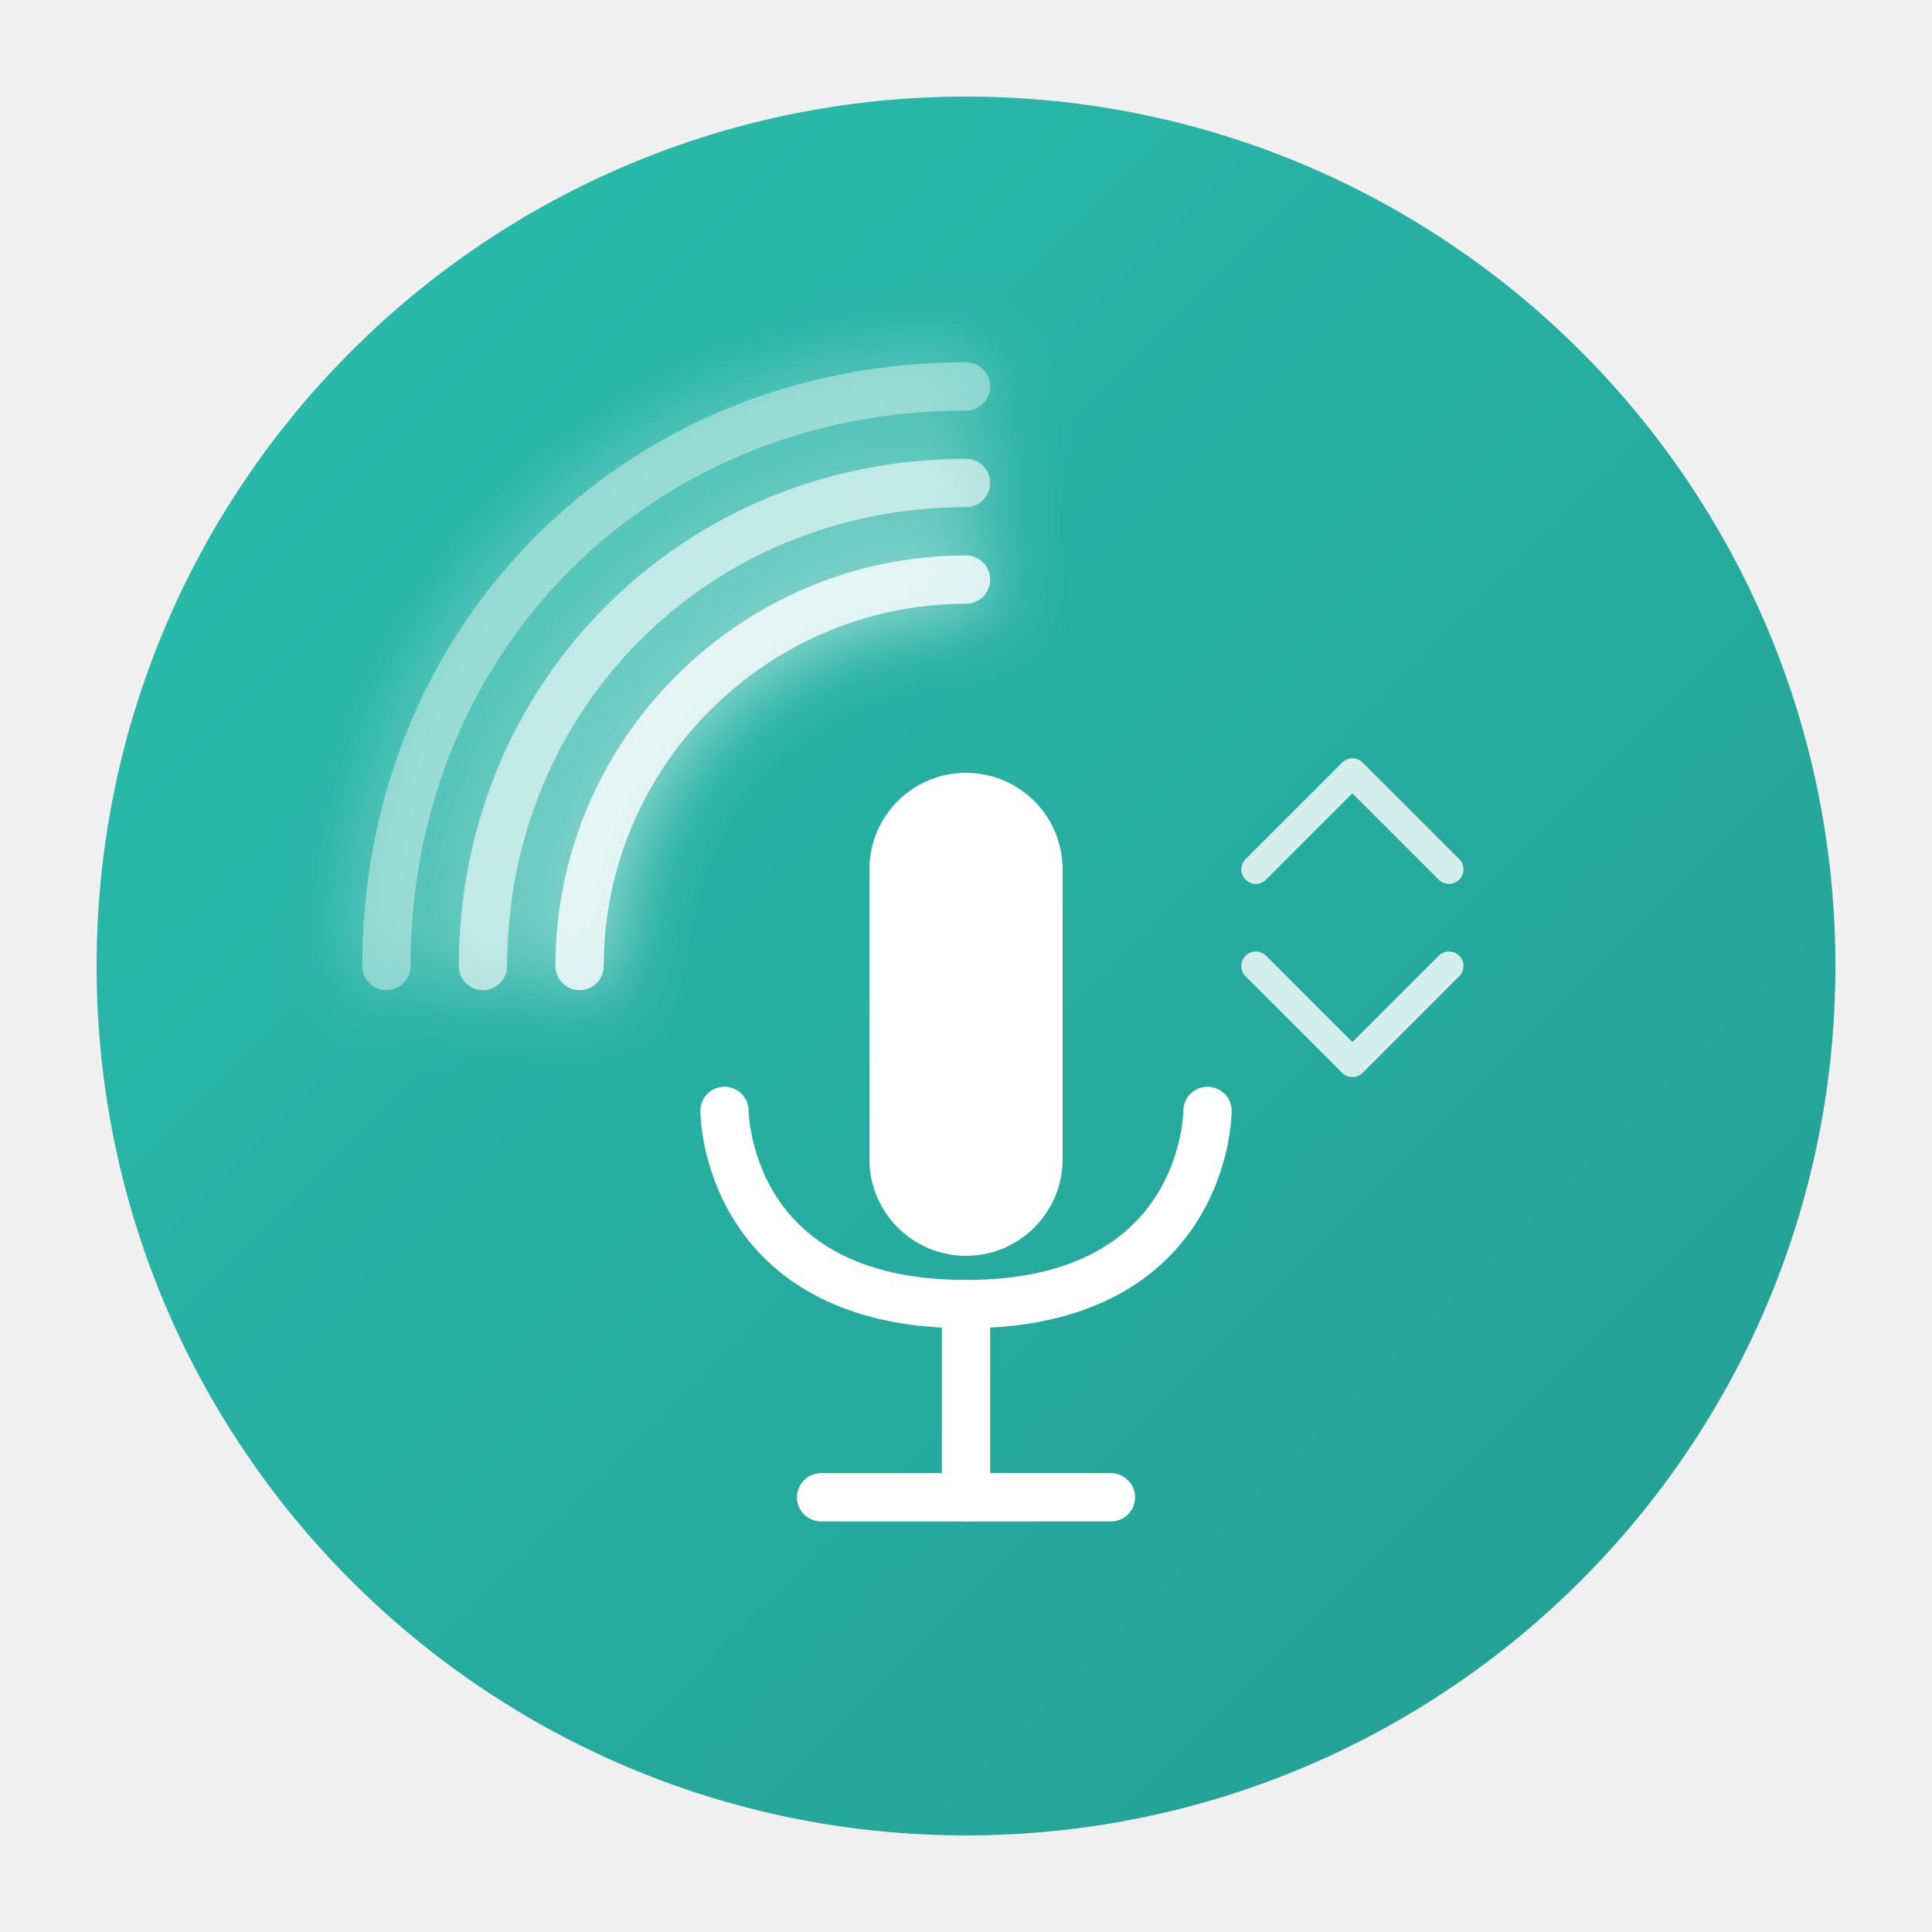
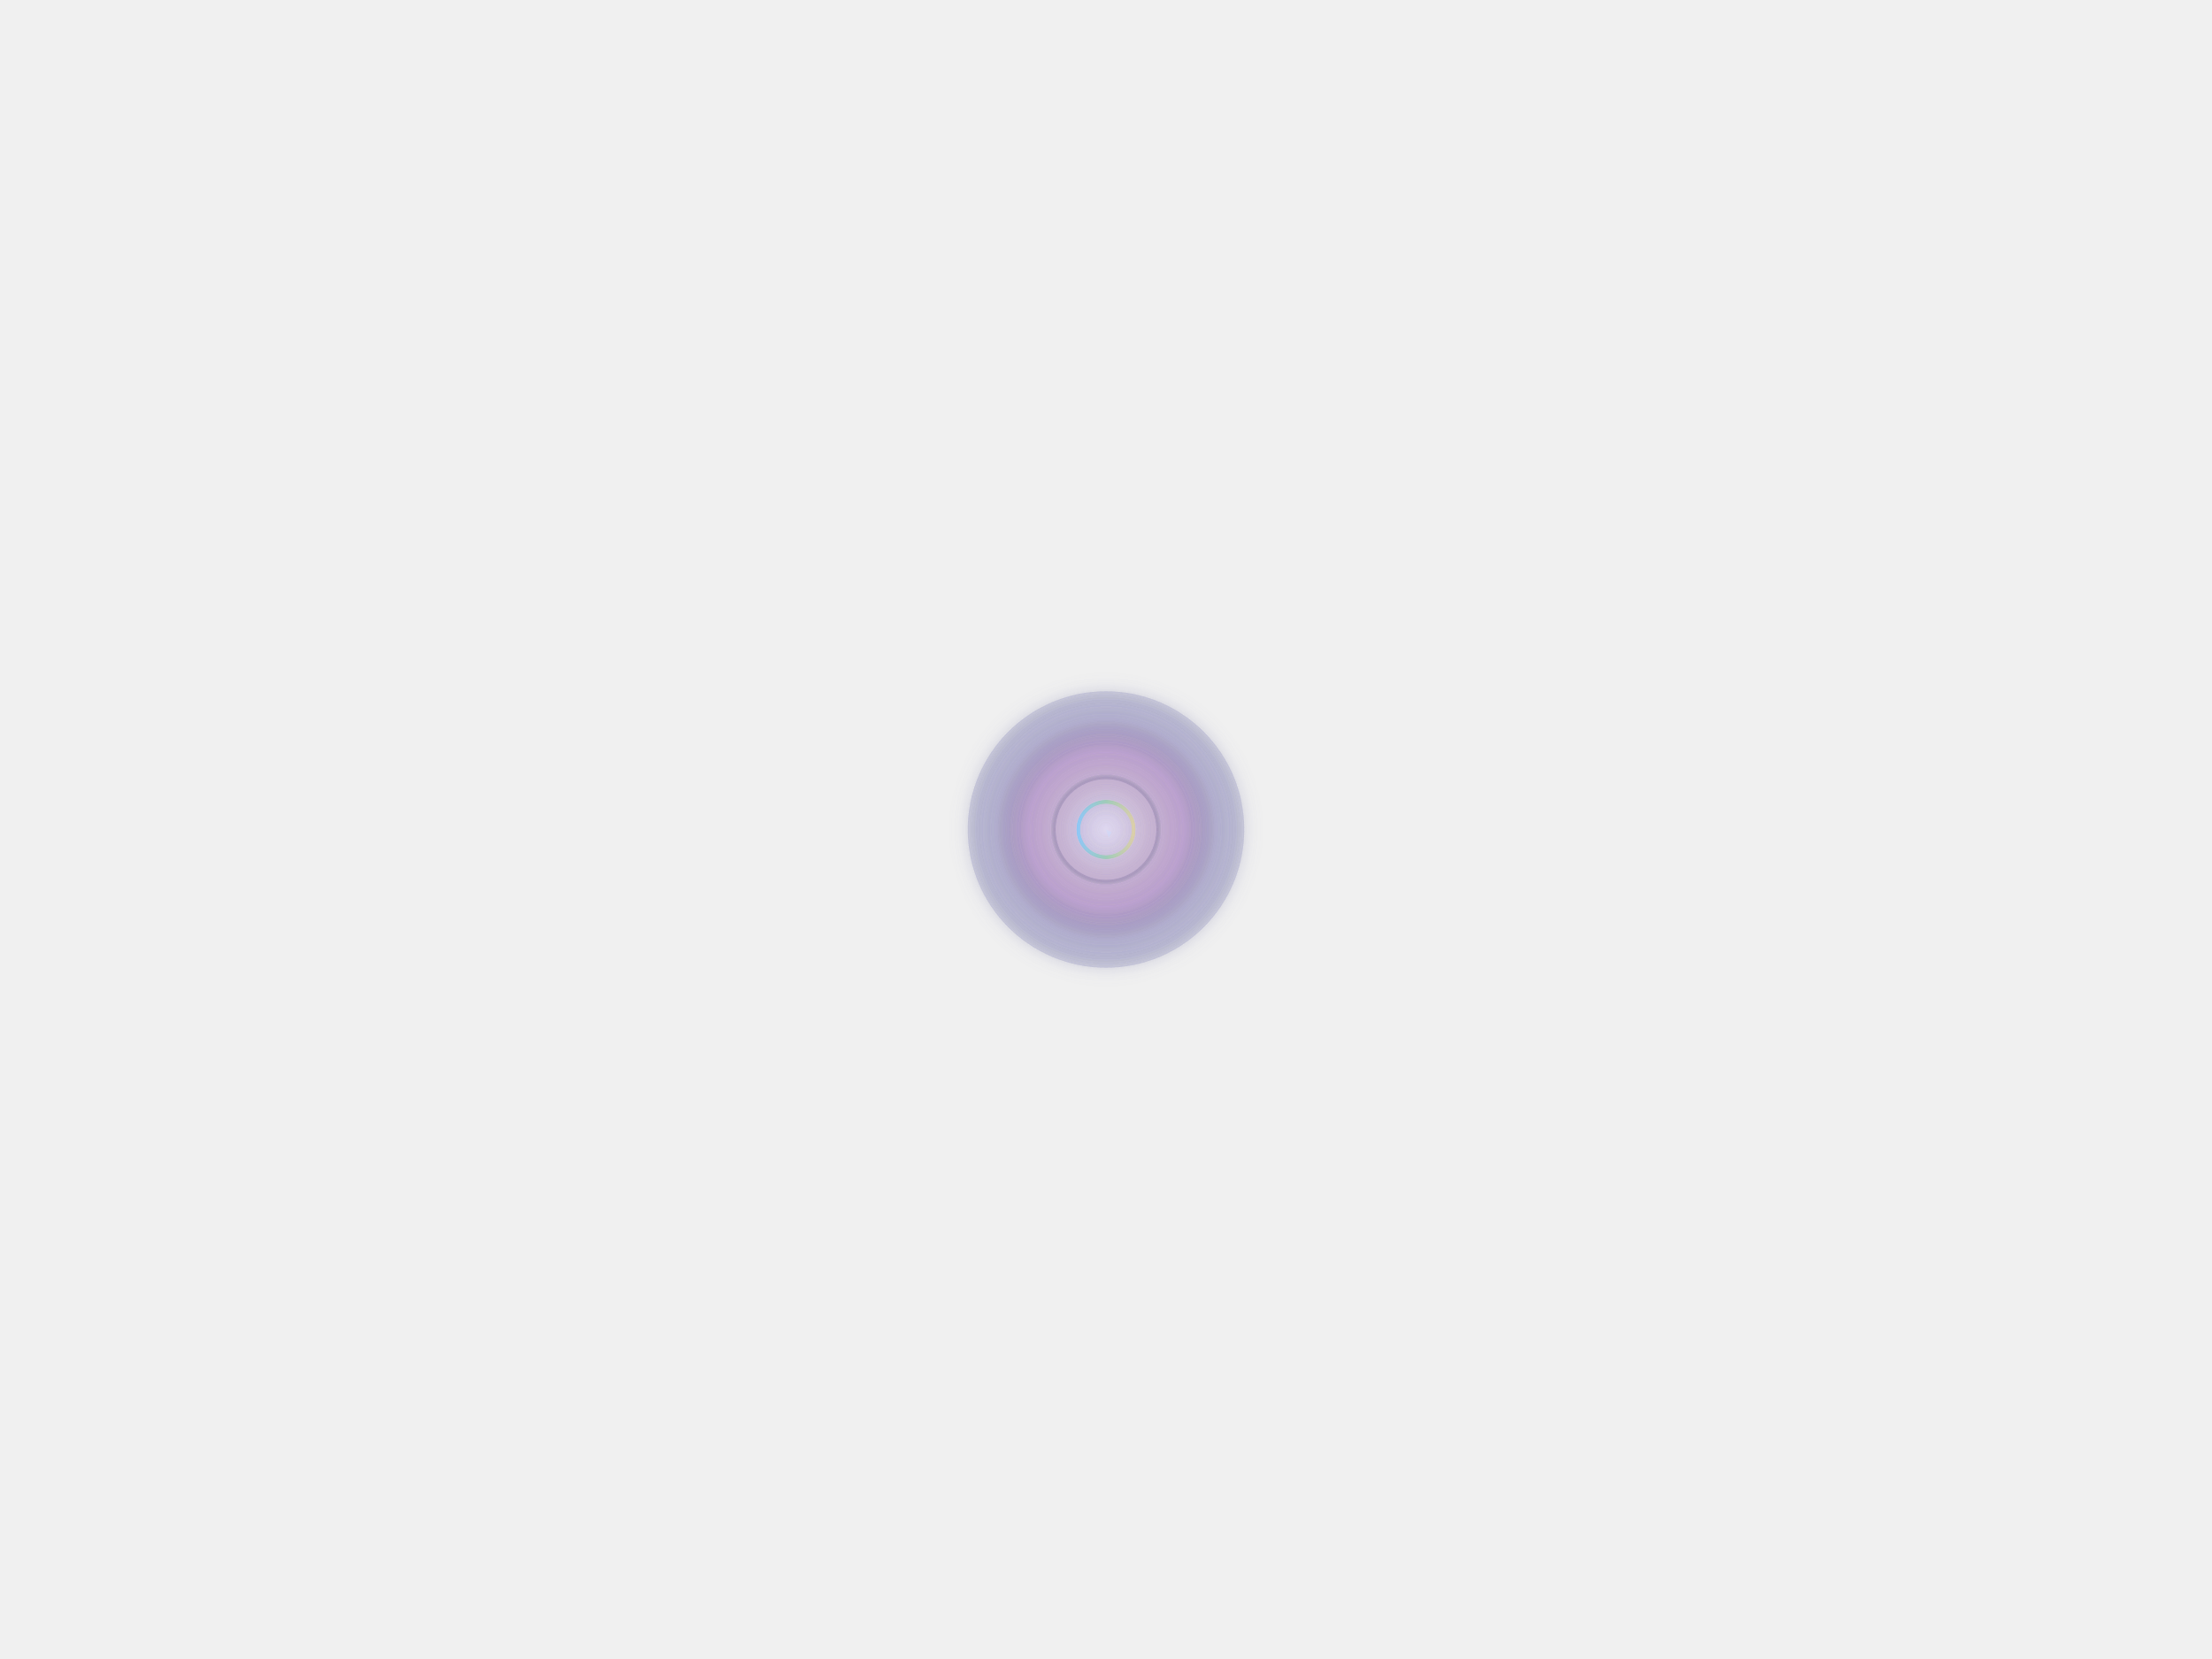
- <svg xmlns="http://www.w3.org/2000/svg" viewBox="0 0 200 200" fill="none">
+ <svg xmlns="http://www.w3.org/2000/svg" width="800" height="600" viewBox="0 0 800 600" style="background-color: transparent;">
  <defs>
-     <linearGradient id="logoGradient" x1="0%" y1="0%" x2="100%" y2="100%">
-       <stop offset="0%" stop-color="#14b8a6" />
-       <stop offset="100%" stop-color="#0d9488" />
+     <radialGradient id="corePulseGradient" cx="50%" cy="50%" r="50%" fx="50%" fy="50%">
+       <stop offset="0%" stop-color="#FF8C00">
+         <animate attributeName="stop-color" values="#FF8C00;#FF7F50;#FF69B4;#DA70D6;#87CEEB;#AFEEEE;#FF8C00" dur="60s" repeatCount="indefinite" />
+       </stop>
+       <stop offset="30%" stop-color="#FF4500">
+         <animate attributeName="stop-color" values="#FF7F50;#FF69B4;#DA70D6;#87CEEB;#AFEEEE;#FF8C00;#FF7F50" dur="60s" begin="-10s" repeatCount="indefinite" />
+       </stop>
+       <stop offset="70%" stop-color="#FF69B4" stop-opacity="0.8">
+         <animate attributeName="stop-color" values="#FF69B4;#DA70D6;#87CEEB;#AFEEEE;#FF8C00;#FF7F50;#FF69B4" dur="60s" begin="-20s" repeatCount="indefinite" />
+         <animate attributeName="stop-opacity" values="0.8;0.3;0.7;0.4;0.8" dur="20s" repeatCount="indefinite" />
+       </stop>
+       <stop offset="100%" stop-color="#1A1A2E" stop-opacity="0">
+         <animate attributeName="stop-color" values="#DA70D6;#87CEEB;#AFEEEE;#FF8C00;#FF7F50;#FF69B4;#DA70D6" dur="60s" begin="-30s" repeatCount="indefinite" />
+       </stop>
+     </radialGradient>
+     <linearGradient id="rippleWaveGradient" x1="0%" y1="0%" x2="100%" y2="0%">
+       <stop offset="0%" stop-color="#00BFFF">
+         <animate attributeName="stop-color" values="#00BFFF;#4682B4;#32CD32;#ADFF2F;#FFD700;#FFA500;#FF6347;#DC143C;#00BFFF" dur="18s" repeatCount="indefinite" />
+       </stop>
+       <stop offset="50%" stop-color="#32CD32">
+         <animate attributeName="stop-color" values="#32CD32;#ADFF2F;#FFD700;#FFA500;#FF6347;#DC143C;#00BFFF;#4682B4;#32CD32" dur="18s" begin="-4.5s" repeatCount="indefinite" />
+       </stop>
+       <stop offset="100%" stop-color="#FFD700">
+         <animate attributeName="stop-color" values="#FFD700;#FFA500;#FF6347;#DC143C;#00BFFF;#4682B4;#32CD32;#ADFF2F;#FFD700" dur="18s" begin="-9s" repeatCount="indefinite" />
+       </stop>
    </linearGradient>
-     <filter id="glow" x="-20%" y="-20%" width="140%" height="140%">
-       <feGaussianBlur stdDeviation="4" result="blur" />
-       <feComposite in="SourceGraphic" in2="blur" operator="over" />
+     <radialGradient id="sparkleGradient" cx="50%" cy="50%" r="70%">
+       <stop offset="0%" stop-color="rgba(220, 220, 255, 0.7)">
+         <animate attributeName="stop-color" values="rgba(220, 220, 255, 0.7);rgba(200, 255, 200, 0.6);rgba(255, 200, 200, 0.7);rgba(200,200,255,0.5);rgba(220, 220, 255, 0.7)" dur="14s" repeatCount="indefinite" />
+       </stop>
+       <stop offset="100%" stop-color="rgba(100, 100, 150, 0)">
+         <animate attributeName="stop-color" values="rgba(100,100,150,0);rgba(80,150,80,0);rgba(150,80,80,0);rgba(100,80,120,0);rgba(100,100,150,0)" dur="14s" repeatCount="indefinite" />
+       </stop>
+     </radialGradient>
+     <filter id="softGlow" x="-50%" y="-50%" width="200%" height="200%">
+       <feGaussianBlur stdDeviation="6" result="coloredBlur" />
+       <feMerge>
+         <feMergeNode in="coloredBlur" />
+         <feMergeNode in="SourceGraphic" />
+       </feMerge>
+     </filter>
+     <filter id="rippleGlow" x="-50%" y="-50%" width="200%" height="200%">
+       <feGaussianBlur stdDeviation="3" result="rippleBlur" />
+       <feMerge>
+         <feMergeNode in="rippleBlur" />
+         <feMergeNode in="SourceGraphic" />
+       </feMerge>
    </filter>
  </defs>
-   <circle cx="100" cy="100" r="90" fill="url(#logoGradient)" opacity="0.9" />
-   <g filter="url(#glow)">
-     <path d="M60 100C60 78 78 60 100 60" stroke="white" stroke-width="5" stroke-linecap="round" opacity="0.8" />
-     <path d="M50 100C50 72 72 50 100 50" stroke="white" stroke-width="5" stroke-linecap="round" opacity="0.6" />
-     <path d="M40 100C40 66 66 40 100 40" stroke="white" stroke-width="5" stroke-linecap="round" opacity="0.4" />
-   </g>
-   <rect x="90" y="80" width="20" height="50" rx="10" fill="white" />
-   <path d="M75 115C75 115 75 135 100 135C125 135 125 115 125 115" stroke="white" stroke-width="5" stroke-linecap="round" />
-   <path d="M100 135L100 155" stroke="white" stroke-width="5" stroke-linecap="round" />
-   <path d="M85 155L115 155" stroke="white" stroke-width="5" stroke-linecap="round" />
-   <g transform="translate(130, 80)" opacity="0.8">
-     <path d="M0 10L10 0L20 10" stroke="white" stroke-width="3" stroke-linecap="round" stroke-linejoin="round" />
-     <path d="M0 20L10 30L20 20" stroke="white" stroke-width="3" stroke-linecap="round" stroke-linejoin="round" />
+   <g transform="translate(400, 300)">
+     <g id="centralHerElement" filter="url(#softGlow)">
+       <circle cx="0" cy="0" r="40" fill="url(#corePulseGradient)" opacity="0.9">
+         <animate attributeName="r" values="39;41;39" dur="15s" repeatCount="indefinite" calcMode="spline" keyTimes="0;0.5;1" keySplines="0.42 0 0.58 1;0.42 0 0.58 1" />
+         <animateTransform attributeName="transform" type="scale" values="1;1.03;1" dur="15s" repeatCount="indefinite" additive="sum" calcMode="spline" keyTimes="0;0.5;1" keySplines="0.42 0 0.58 1;0.42 0 0.58 1" />
+       </circle>
+       <g id="petalPaths">
+         <path d="M0,-35 Q18,-50 35,-35 T70,-35 Q50,-18 35,0 T0,0 Q-18,-18 -35,0 T-70,-35 Q-50,-50 -35,-35 T0,-35Z" fill="#87CEEB" opacity="0">
+           <animateTransform attributeName="transform" type="scale" values="0.9;1.05;0.95;1.02;0.9" dur="25s" repeatCount="indefinite" calcMode="spline" keyTimes="0;0.25;0.5;0.75;1" keySplines="0.5 0 0.5 1;0.5 0 0.5 1;0.5 0 0.5 1;0.5 0 0.5 1" />
+           <animate attributeName="opacity" values="0;0;0.5;0.5;0;0" dur="25s" begin="0s" repeatCount="indefinite" keyTimes="0;0.35;0.45;0.55;0.65;1" />
+           <animate attributeName="fill" values="#87CEEB;#ADD8E6;#B0E0E6;#87CEEB" dur="70s" repeatCount="indefinite" />
+         </path>
+         <path d="M0,-35 Q18,-50 35,-35 T70,-35 Q50,-18 35,0 T0,0 Q-18,-18 -35,0 T-70,-35 Q-50,-50 -35,-35 T0,-35Z" fill="#DA70D6" opacity="0" transform="rotate(120)">
+           <animateTransform attributeName="transform" type="scale" values="0.95;1.03;0.9;1.05;0.95" dur="25s" begin="8s" repeatCount="indefinite" calcMode="spline" keyTimes="0;0.25;0.5;0.75;1" keySplines="0.5 0 0.5 1;0.5 0 0.5 1;0.5 0 0.5 1;0.5 0 0.5 1" />
+           <animate attributeName="opacity" values="0;0;0.45;0.45;0;0" dur="25s" begin="8s" repeatCount="indefinite" keyTimes="0;0.35;0.45;0.55;0.65;1" />
+           <animate attributeName="fill" values="#DA70D6;#D8BFD8;#C8A2C8;#DA70D6" dur="70s" begin="-15s" repeatCount="indefinite" />
+         </path>
+         <path d="M0,-35 Q18,-50 35,-35 T70,-35 Q50,-18 35,0 T0,0 Q-18,-18 -35,0 T-70,-35 Q-50,-50 -35,-35 T0,-35Z" fill="#FFB6C1" opacity="0" transform="rotate(240)">
+           <animateTransform attributeName="transform" type="scale" values="1.02;0.92;1.05;0.95;1.02" dur="25s" begin="16s" repeatCount="indefinite" calcMode="spline" keyTimes="0;0.25;0.5;0.75;1" keySplines="0.5 0 0.5 1;0.5 0 0.5 1;0.5 0 0.5 1;0.5 0 0.5 1" />
+           <animate attributeName="opacity" values="0;0;0.5;0.5;0;0" dur="25s" begin="16s" repeatCount="indefinite" keyTimes="0;0.35;0.45;0.55;0.65;1" />
+           <animate attributeName="fill" values="#FFB6C1;#FFC0CB;#FFDAB9;#FFB6C1" dur="70s" begin="-30s" repeatCount="indefinite" />
+         </path>
+       </g>
+     </g>
+     <g id="rippleContainer" filter="url(#rippleGlow)">
+       <circle cx="0" cy="0" r="10" stroke="url(#rippleWaveGradient)" stroke-width="1.2" fill="none" opacity="0.6">
+         <animate attributeName="r" values="30;150" dur="7s" begin="0s" repeatCount="indefinite" calcMode="spline" keyTimes="0;1" keySplines="0.1 0.7 0.9 1" />
+         <animate attributeName="opacity" values="0.6;0;0;0.6;0" dur="7s" begin="0s" repeatCount="indefinite" calcMode="spline" keyTimes="0;0.7;0.8;0.9;1" keySplines="0.5 0 1 0.5;0.5 0 1 0.5;0.5 0 1 0.5;0.5 0 1 0.5" />
+         <animate attributeName="stroke-width" values="1.2;0.3" dur="7s" begin="0s" repeatCount="indefinite" />
+       </circle>
+       <circle cx="0" cy="0" r="10" stroke="url(#rippleWaveGradient)" stroke-width="1.2" fill="none" opacity="0.6">
+         <animate attributeName="r" values="30;150" dur="7s" begin="1.8s" repeatCount="indefinite" calcMode="spline" keyTimes="0;1" keySplines="0.1 0.7 0.9 1" />
+         <animate attributeName="opacity" values="0.6;0;0;0.6;0" dur="7s" begin="1.8s" repeatCount="indefinite" calcMode="spline" keyTimes="0;0.7;0.8;0.9;1" keySplines="0.5 0 1 0.5;0.5 0 1 0.5;0.5 0 1 0.5;0.5 0 1 0.5" />
+         <animate attributeName="stroke-width" values="1.2;0.3" dur="7s" begin="1.8s" repeatCount="indefinite" />
+       </circle>
+       <circle cx="0" cy="0" r="10" stroke="url(#rippleWaveGradient)" stroke-width="1.0" fill="none" opacity="0.5">
+         <animate attributeName="r" values="30;130" dur="8s" begin="3.5s" repeatCount="indefinite" calcMode="spline" keyTimes="0;1" keySplines="0.1 0.7 0.9 1" />
+         <animate attributeName="opacity" values="0.5;0;0;0;0.5;0" dur="8s" begin="3.5s" repeatCount="indefinite" calcMode="spline" keyTimes="0;0.6;0.7;0.8;0.9;1" keySplines="0.5 0 1 0.5;0.5 0 1 0.5;0.5 0 1 0.5;0.5 0 1 0.5;0.5 0 1 0.5" />
+         <animate attributeName="stroke-width" values="1.0;0.2" dur="8s" begin="3.5s" repeatCount="indefinite" />
+       </circle>
+       <circle cx="0" cy="0" r="10" stroke="url(#rippleWaveGradient)" stroke-width="1.2" fill="none" opacity="0.6">
+         <animate attributeName="r" values="30;150" dur="7s" begin="5.0s" repeatCount="indefinite" calcMode="spline" keyTimes="0;1" keySplines="0.1 0.7 0.9 1" />
+         <animate attributeName="opacity" values="0.6;0;0;0.6;0" dur="7s" begin="5.0s" repeatCount="indefinite" calcMode="spline" keyTimes="0;0.7;0.8;0.9;1" keySplines="0.5 0 1 0.5;0.5 0 1 0.5;0.5 0 1 0.5;0.5 0 1 0.5" />
+         <animate attributeName="stroke-width" values="1.2;0.3" dur="7s" begin="5.0s" repeatCount="indefinite" />
+       </circle>
+       <circle cx="0" cy="0" r="10" stroke="url(#rippleWaveGradient)" stroke-width="1.0" fill="none" opacity="0.5">
+         <animate attributeName="r" values="30;140" dur="7.5s" begin="6.8s" repeatCount="indefinite" calcMode="spline" keyTimes="0;1" keySplines="0.1 0.7 0.9 1" />
+         <animate attributeName="opacity" values="0.5;0;0;0;0.5;0" dur="7.5s" begin="6.8s" repeatCount="indefinite" calcMode="spline" keyTimes="0;0.6;0.7;0.8;0.9;1" keySplines="0.5 0 1 0.5;0.5 0 1 0.5;0.5 0 1 0.5;0.5 0 1 0.5;0.5 0 1 0.5" />
+         <animate attributeName="stroke-width" values="1.0;0.2" dur="7.5s" begin="6.8s" repeatCount="indefinite" />
+       </circle>
+       <circle cx="0" cy="0" r="10" stroke="url(#rippleWaveGradient)" stroke-width="1.2" fill="none" opacity="0.6">
+         <animate attributeName="r" values="30;150" dur="7s" begin="8.2s" repeatCount="indefinite" calcMode="spline" keyTimes="0;1" keySplines="0.1 0.7 0.9 1" />
+         <animate attributeName="opacity" values="0.6;0;0;0.6;0" dur="7s" begin="8.2s" repeatCount="indefinite" calcMode="spline" keyTimes="0;0.7;0.8;0.9;1" keySplines="0.5 0 1 0.5;0.5 0 1 0.5;0.5 0 1 0.5;0.5 0 1 0.5" />
+         <animate attributeName="stroke-width" values="1.2;0.3" dur="7s" begin="8.2s" repeatCount="indefinite" />
+       </circle>
+       <circle cx="0" cy="0" r="20" stroke="url(#corePulseGradient)" stroke-width="3.5" fill="none" opacity="0.75">
+         <animate attributeName="r" values="40;280" dur="7.5s" begin="0s" repeatCount="indefinite" calcMode="spline" keyTimes="0;1" keySplines="0.2 0.6 0.8 1" />
+         <animate attributeName="opacity" values="0.75;0" dur="7.5s" begin="0s" repeatCount="indefinite" calcMode="spline" keyTimes="0;1" keySplines="0.4 0 1 0.6" />
+         <animate attributeName="stroke-width" values="3.5;12;1.5" dur="7.5s" begin="0s" repeatCount="indefinite" />
+       </circle>
+       <circle cx="0" cy="0" r="20" stroke="url(#corePulseGradient)" stroke-width="3.5" fill="none" opacity="0.75">
+         <animate attributeName="r" values="40;280" dur="7.5s" begin="1.5s" repeatCount="indefinite" calcMode="spline" keyTimes="0;1" keySplines="0.2 0.6 0.8 1" />
+         <animate attributeName="opacity" values="0.75;0" dur="7.5s" begin="1.5s" repeatCount="indefinite" calcMode="spline" keyTimes="0;1" keySplines="0.4 0 1 0.6" />
+         <animate attributeName="stroke-width" values="3.5;12;1.5" dur="7.5s" begin="1.5s" repeatCount="indefinite" />
+       </circle>
+       <circle cx="0" cy="0" r="20" stroke="url(#corePulseGradient)" stroke-width="3.5" fill="none" opacity="0.75">
+         <animate attributeName="r" values="40;280" dur="7.5s" begin="3.0s" repeatCount="indefinite" calcMode="spline" keyTimes="0;1" keySplines="0.2 0.6 0.8 1" />
+         <animate attributeName="opacity" values="0.75;0" dur="7.5s" begin="3.0s" repeatCount="indefinite" calcMode="spline" keyTimes="0;1" keySplines="0.4 0 1 0.6" />
+         <animate attributeName="stroke-width" values="3.5;12;1.5" dur="7.5s" begin="3.0s" repeatCount="indefinite" />
+       </circle>
+       <circle cx="0" cy="0" r="20" stroke="url(#corePulseGradient)" stroke-width="3.5" fill="none" opacity="0.75">
+         <animate attributeName="r" values="40;280" dur="7.5s" begin="4.5s" repeatCount="indefinite" calcMode="spline" keyTimes="0;1" keySplines="0.2 0.6 0.8 1" />
+         <animate attributeName="opacity" values="0.75;0" dur="7.5s" begin="4.5s" repeatCount="indefinite" calcMode="spline" keyTimes="0;1" keySplines="0.4 0 1 0.6" />
+         <animate attributeName="stroke-width" values="3.5;12;1.5" dur="7.5s" begin="4.5s" repeatCount="indefinite" />
+       </circle>
+       <circle cx="0" cy="0" r="20" stroke="url(#corePulseGradient)" stroke-width="3.5" fill="none" opacity="0.75">
+         <animate attributeName="r" values="40;280" dur="7.5s" begin="6.0s" repeatCount="indefinite" calcMode="spline" keyTimes="0;1" keySplines="0.2 0.6 0.8 1" />
+         <animate attributeName="opacity" values="0.75;0" dur="7.5s" begin="6.0s" repeatCount="indefinite" calcMode="spline" keyTimes="0;1" keySplines="0.4 0 1 0.6" />
+         <animate attributeName="stroke-width" values="3.5;12;1.5" dur="7.5s" begin="6.0s" repeatCount="indefinite" />
+       </circle>
+       <circle cx="0" cy="0" r="50" fill="url(#sparkleGradient)" opacity="0.45">
+         <animate attributeName="r" values="50;380" dur="11s" begin="0s" repeatCount="indefinite" calcMode="spline" keyTimes="0;1" keySplines="0.3 0.5 0.7 1" />
+         <animate attributeName="opacity" values="0.45;0;0;0.45;0" dur="11s" begin="0s" repeatCount="indefinite" calcMode="spline" keyTimes="0;0.7;0.8;0.9;1" keySplines="0.6 0 1 0.4;0.6 0 1 0.4;0.6 0 1 0.4;0.6 0 1 0.4" />
+       </circle>
+       <circle cx="0" cy="0" r="50" fill="url(#sparkleGradient)" opacity="0.45">
+         <animate attributeName="r" values="50;380" dur="11s" begin="2.8s" repeatCount="indefinite" calcMode="spline" keyTimes="0;1" keySplines="0.3 0.5 0.7 1" />
+         <animate attributeName="opacity" values="0.45;0;0;0.45;0" dur="11s" begin="2.8s" repeatCount="indefinite" calcMode="spline" keyTimes="0;0.7;0.8;0.9;1" keySplines="0.6 0 1 0.4;0.6 0 1 0.4;0.6 0 1 0.4;0.6 0 1 0.4" />
+       </circle>
+       <circle cx="0" cy="0" r="50" fill="url(#sparkleGradient)" opacity="0.40">
+         <animate attributeName="r" values="50;360" dur="12s" begin="5.5s" repeatCount="indefinite" calcMode="spline" keyTimes="0;1" keySplines="0.3 0.5 0.7 1" />
+         <animate attributeName="opacity" values="0.40;0;0;0;0.40;0" dur="12s" begin="5.5s" repeatCount="indefinite" calcMode="spline" keyTimes="0;0.6;0.7;0.8;0.9;1" keySplines="0.6 0 1 0.4;0.6 0 1 0.4;0.6 0 1 0.4;0.6 0 1 0.4;0.6 0 1 0.4" />
+       </circle>
+       <circle cx="0" cy="0" r="50" fill="url(#sparkleGradient)" opacity="0.45">
+         <animate attributeName="r" values="50;380" dur="11s" begin="8.0s" repeatCount="indefinite" calcMode="spline" keyTimes="0;1" keySplines="0.3 0.5 0.7 1" />
+         <animate attributeName="opacity" values="0.45;0;0;0.45;0" dur="11s" begin="8.0s" repeatCount="indefinite" calcMode="spline" keyTimes="0;0.7;0.8;0.9;1" keySplines="0.6 0 1 0.4;0.6 0 1 0.4;0.6 0 1 0.4;0.6 0 1 0.4" />
+       </circle>
+     </g>
+     <g id="backgroundEnergy">
+       <circle cx="-50" cy="-80" r="2" fill="url(#sparkleGradient)" opacity="0">
+         <animate attributeName="cx" values="-50;100;250;400;550;700;850" dur="35s" repeatCount="indefinite" begin="0s" />
+         <animate attributeName="cy" values="-80;-40;-100;-30;-120;-20;-90" dur="35s" repeatCount="indefinite" begin="0s" />
+         <animate attributeName="r" values="1;3;1.5;2.5;1;3;1.5" dur="22s" repeatCount="indefinite" />
+         <animate attributeName="opacity" values="0;0;0.5;0.5;0;0;0;0;0.6;0.6;0;0" dur="35s" repeatCount="indefinite" begin="0s" />
+       </circle>
+       <circle cx="850" cy="580" r="1.5" fill="url(#sparkleGradient)" opacity="0">
+         <animate attributeName="cx" values="850;700;550;400;250;100;-50" dur="38s" repeatCount="indefinite" begin="-5s" />
+         <animate attributeName="cy" values="580;540;600;530;610;520;590" dur="38s" repeatCount="indefinite" begin="-5s" />
+         <animate attributeName="r" values="2;1;2.5;1.5;3;1;2" dur="25s" repeatCount="indefinite" />
+         <animate attributeName="opacity" values="0;0;0;0.6;0.6;0;0;0;0;0.5;0.5;0;0" dur="38s" repeatCount="indefinite" begin="-5s" />
+       </circle>
+       <path d="M0,0 L2,1 L1,3 Z" fill="rgba(200,220,255,0.4)">
+         <animateMotion path="M100,50 C150,0 250,100 300,50 S450,0 500,50 S650,100 700,50 C750,0 850,100 900,50" dur="30s" rotate="auto" repeatCount="indefinite" begin="-2s" />
+         <animate attributeName="opacity" values="0;0;0.4;0;0;0.5;0;0" dur="8s" repeatCount="indefinite" begin="-2s" />
+         <animateTransform attributeName="transform" type="scale" values="1;1.6;1;1.4;1" additive="sum" dur="8s" repeatCount="indefinite" />
+       </path>
+       <path d="M0,0 L2,1 L1,3 Z" fill="rgba(220,200,255,0.4)" transform="translate(0, 450)">
+         <animateMotion path="M700,50 C650,100 550,0 500,50 S350,100 300,50 S150,0 100,50 C50,100 -50,0 -100,50" dur="33s" rotate="auto" repeatCount="indefinite" begin="-8s" />
+         <animate attributeName="opacity" values="0;0;0;0.5;0;0;0.4;0" dur="7s" repeatCount="indefinite" begin="-8s" />
+         <animateTransform attributeName="transform" type="scale" values="1;1.4;1;1.5;1" additive="sum" dur="7s" repeatCount="indefinite" />
+       </path>
+     </g>
  </g>
</svg>
